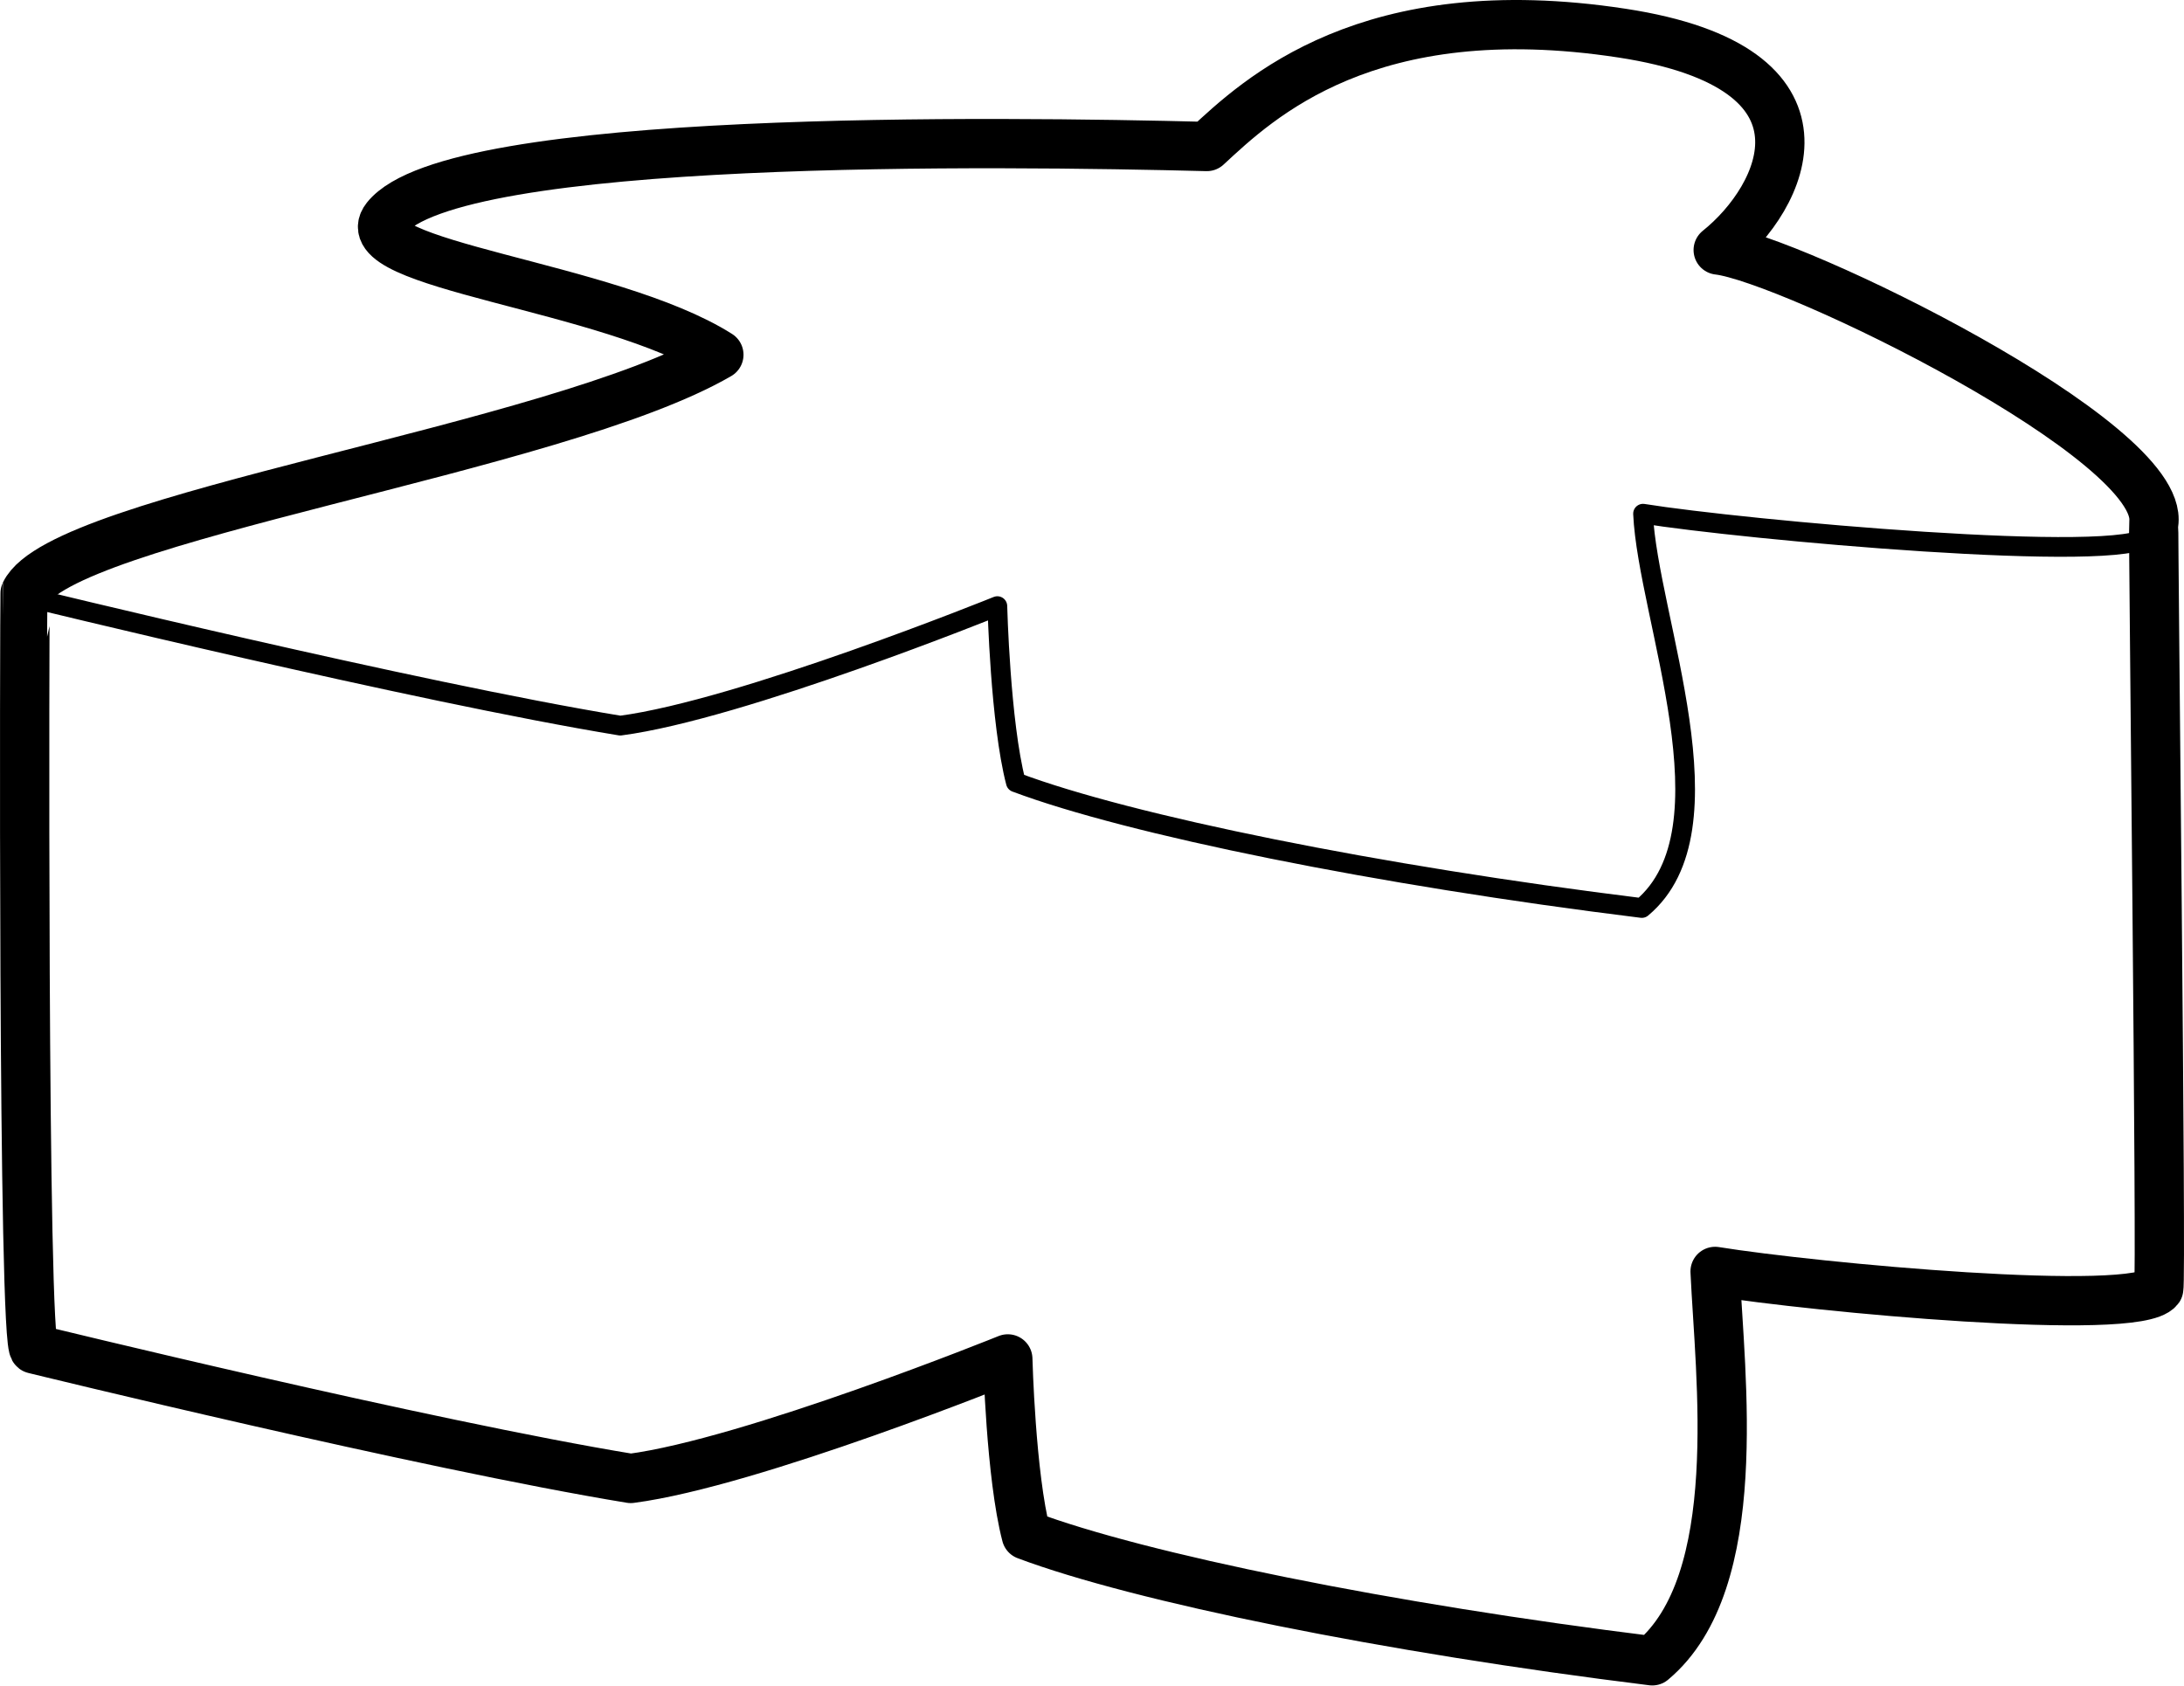
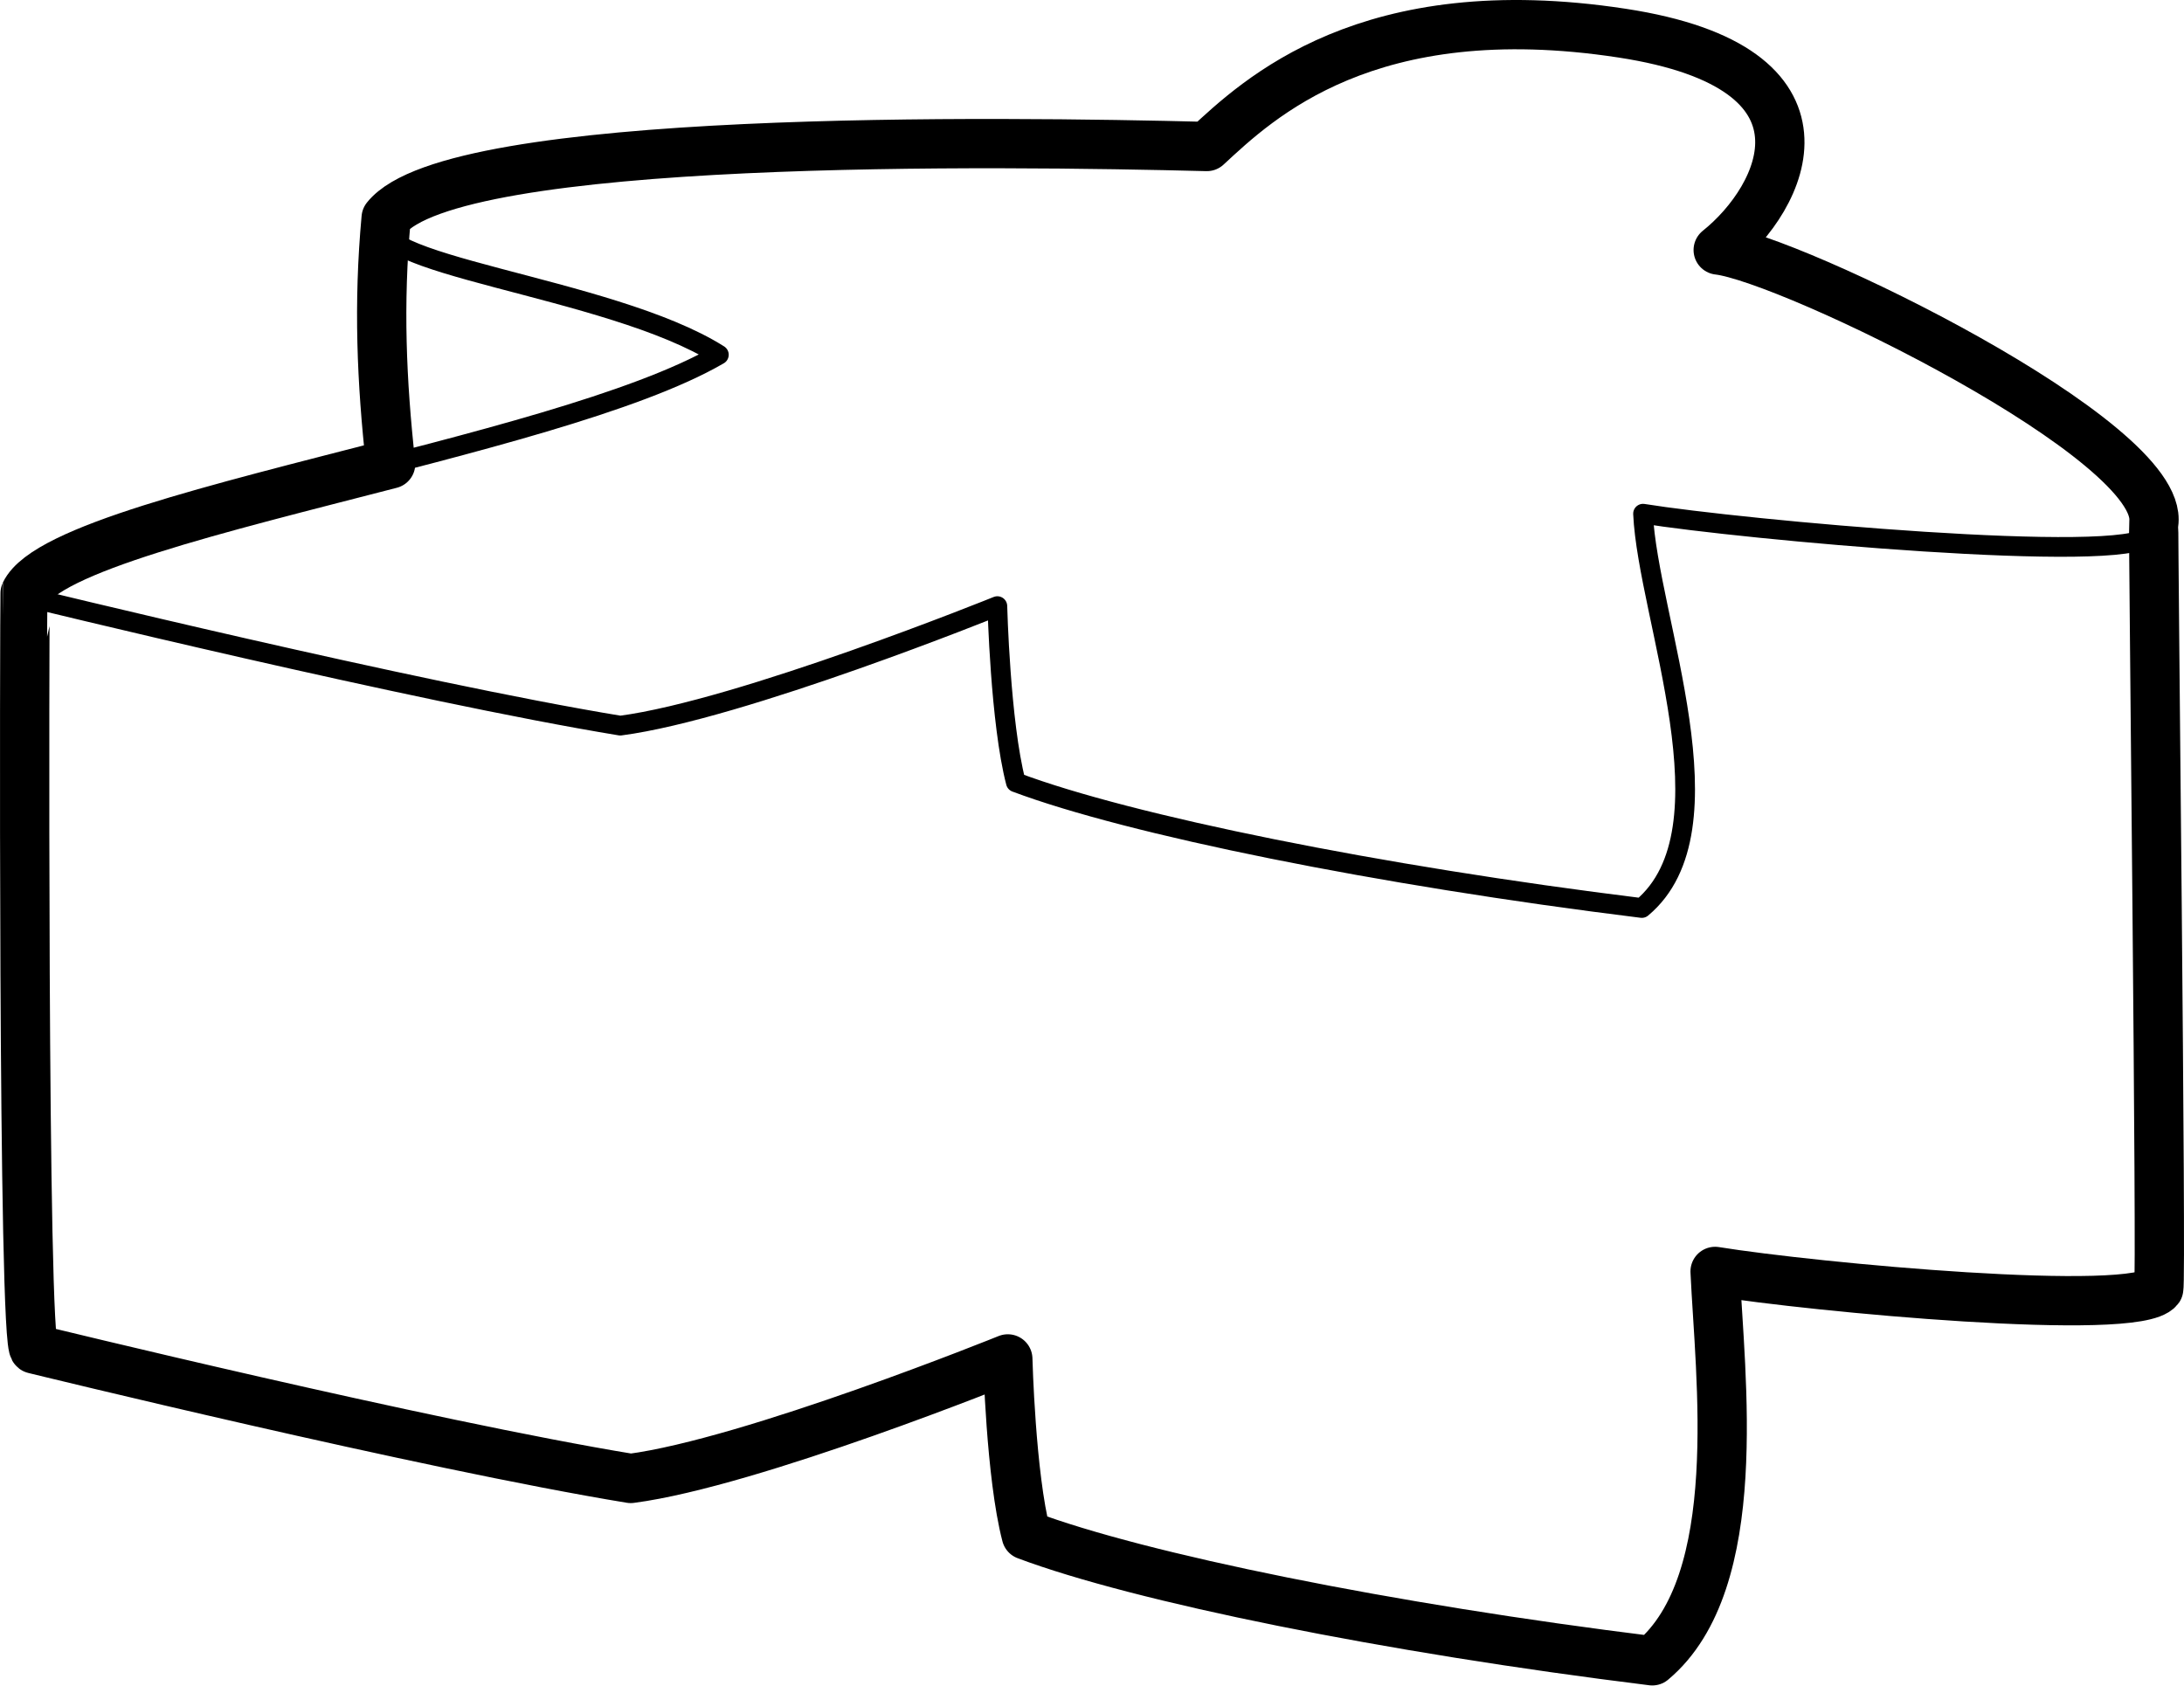
<svg xmlns="http://www.w3.org/2000/svg" version="1.1" width="443.097" height="341.959" id="svg2">
  <defs id="defs6" />
-   <g transform="translate(-874.6544,-562.7759)" id="layer3">
+   <g transform="translate(-874.6544,-562.7759)" id="layer3" style="display:inline">
    <path d="m 879.5,683.75 c 0,0 79.156,19.385 121,26.25 24.523,-3.208 76.5,-24.25 76.5,-24.25 0,0 0.598,23.654 3.75,35.75 23.068,8.654 73.314,18.864 127,25.5 19.136,-15.972 1.211,-58.878 0.25,-80 19.889,3.22 97.865,10.368 102.5,4.5 11.992,-15.182 -71.812,-56.226 -87.25,-58 13.294,-10.614 26.372,-36.981 -19.5,-44 -51.631,-7.9 -73.846,13.364 -84.25,23 -41.769,-1.068 -152.893,-2.57 -166.5,14.5 -7.577,9.505 45.313,13.705 67.5,27.75 -33.467,19.478 -136.003,33.263 -141,49 z" id="path3782" style="fill:none;stroke:#000000;stroke-width:4;stroke-linecap:butt;stroke-linejoin:round;stroke-miterlimit:4;stroke-opacity:1;stroke-dasharray:none" />
-     <path d="m 881.621,836.485 c 0,0 79.156,19.385 121,26.25 24.523,-3.208 76.5,-24.25 76.5,-24.25 0,0 0.598,23.654 3.75,35.75 23.068,8.654 73.314,18.864 127,25.5 19.136,-15.972 13.711,-57.878 12.75,-79 19.889,3.22 85.365,9.368 90,3.5 0.612,-0.774 -1.147,-154.351 -1.012,-155.251 2.514,-16.75 -73.708,-53.801 -88.359,-55.484 13.294,-10.614 26.372,-36.981 -19.5,-44 -51.631,-7.9 -73.846,13.364 -84.25,23 -41.769,-1.068 -152.893,-2.57 -166.5,14.5 -7.577,9.505 45.313,13.705 67.5,27.75 -33.023,19.219 -133.296,32.896 -140.75,48.375 -0.1,0.208 -0.537,153.858 1.872,153.36 z" id="path3764" style="fill:none;stroke:#000000;stroke-width:10;stroke-linecap:butt;stroke-linejoin:round;stroke-miterlimit:4;stroke-opacity:1;stroke-dasharray:none" />
+     <path d="m 881.621,836.485 c 0,0 79.156,19.385 121,26.25 24.523,-3.208 76.5,-24.25 76.5,-24.25 0,0 0.598,23.654 3.75,35.75 23.068,8.654 73.314,18.864 127,25.5 19.136,-15.972 13.711,-57.878 12.75,-79 19.889,3.22 85.365,9.368 90,3.5 0.612,-0.774 -1.147,-154.351 -1.012,-155.251 2.514,-16.75 -73.708,-53.801 -88.359,-55.484 13.294,-10.614 26.372,-36.981 -19.5,-44 -51.631,-7.9 -73.846,13.364 -84.25,23 -41.769,-1.068 -152.893,-2.57 -166.5,14.5 -1.606,17.478 -0.932,33.166 0.91,49.901 -35.119,9.071 -69.887,17.352 -74.16,26.224 -0.1,0.208 -0.537,153.858 1.872,153.36 z" id="path3764" style="fill:none;stroke:#000000;stroke-width:10;stroke-linecap:butt;stroke-linejoin:round;stroke-miterlimit:4;stroke-opacity:1;stroke-dasharray:none" />
  </g>
</svg>
